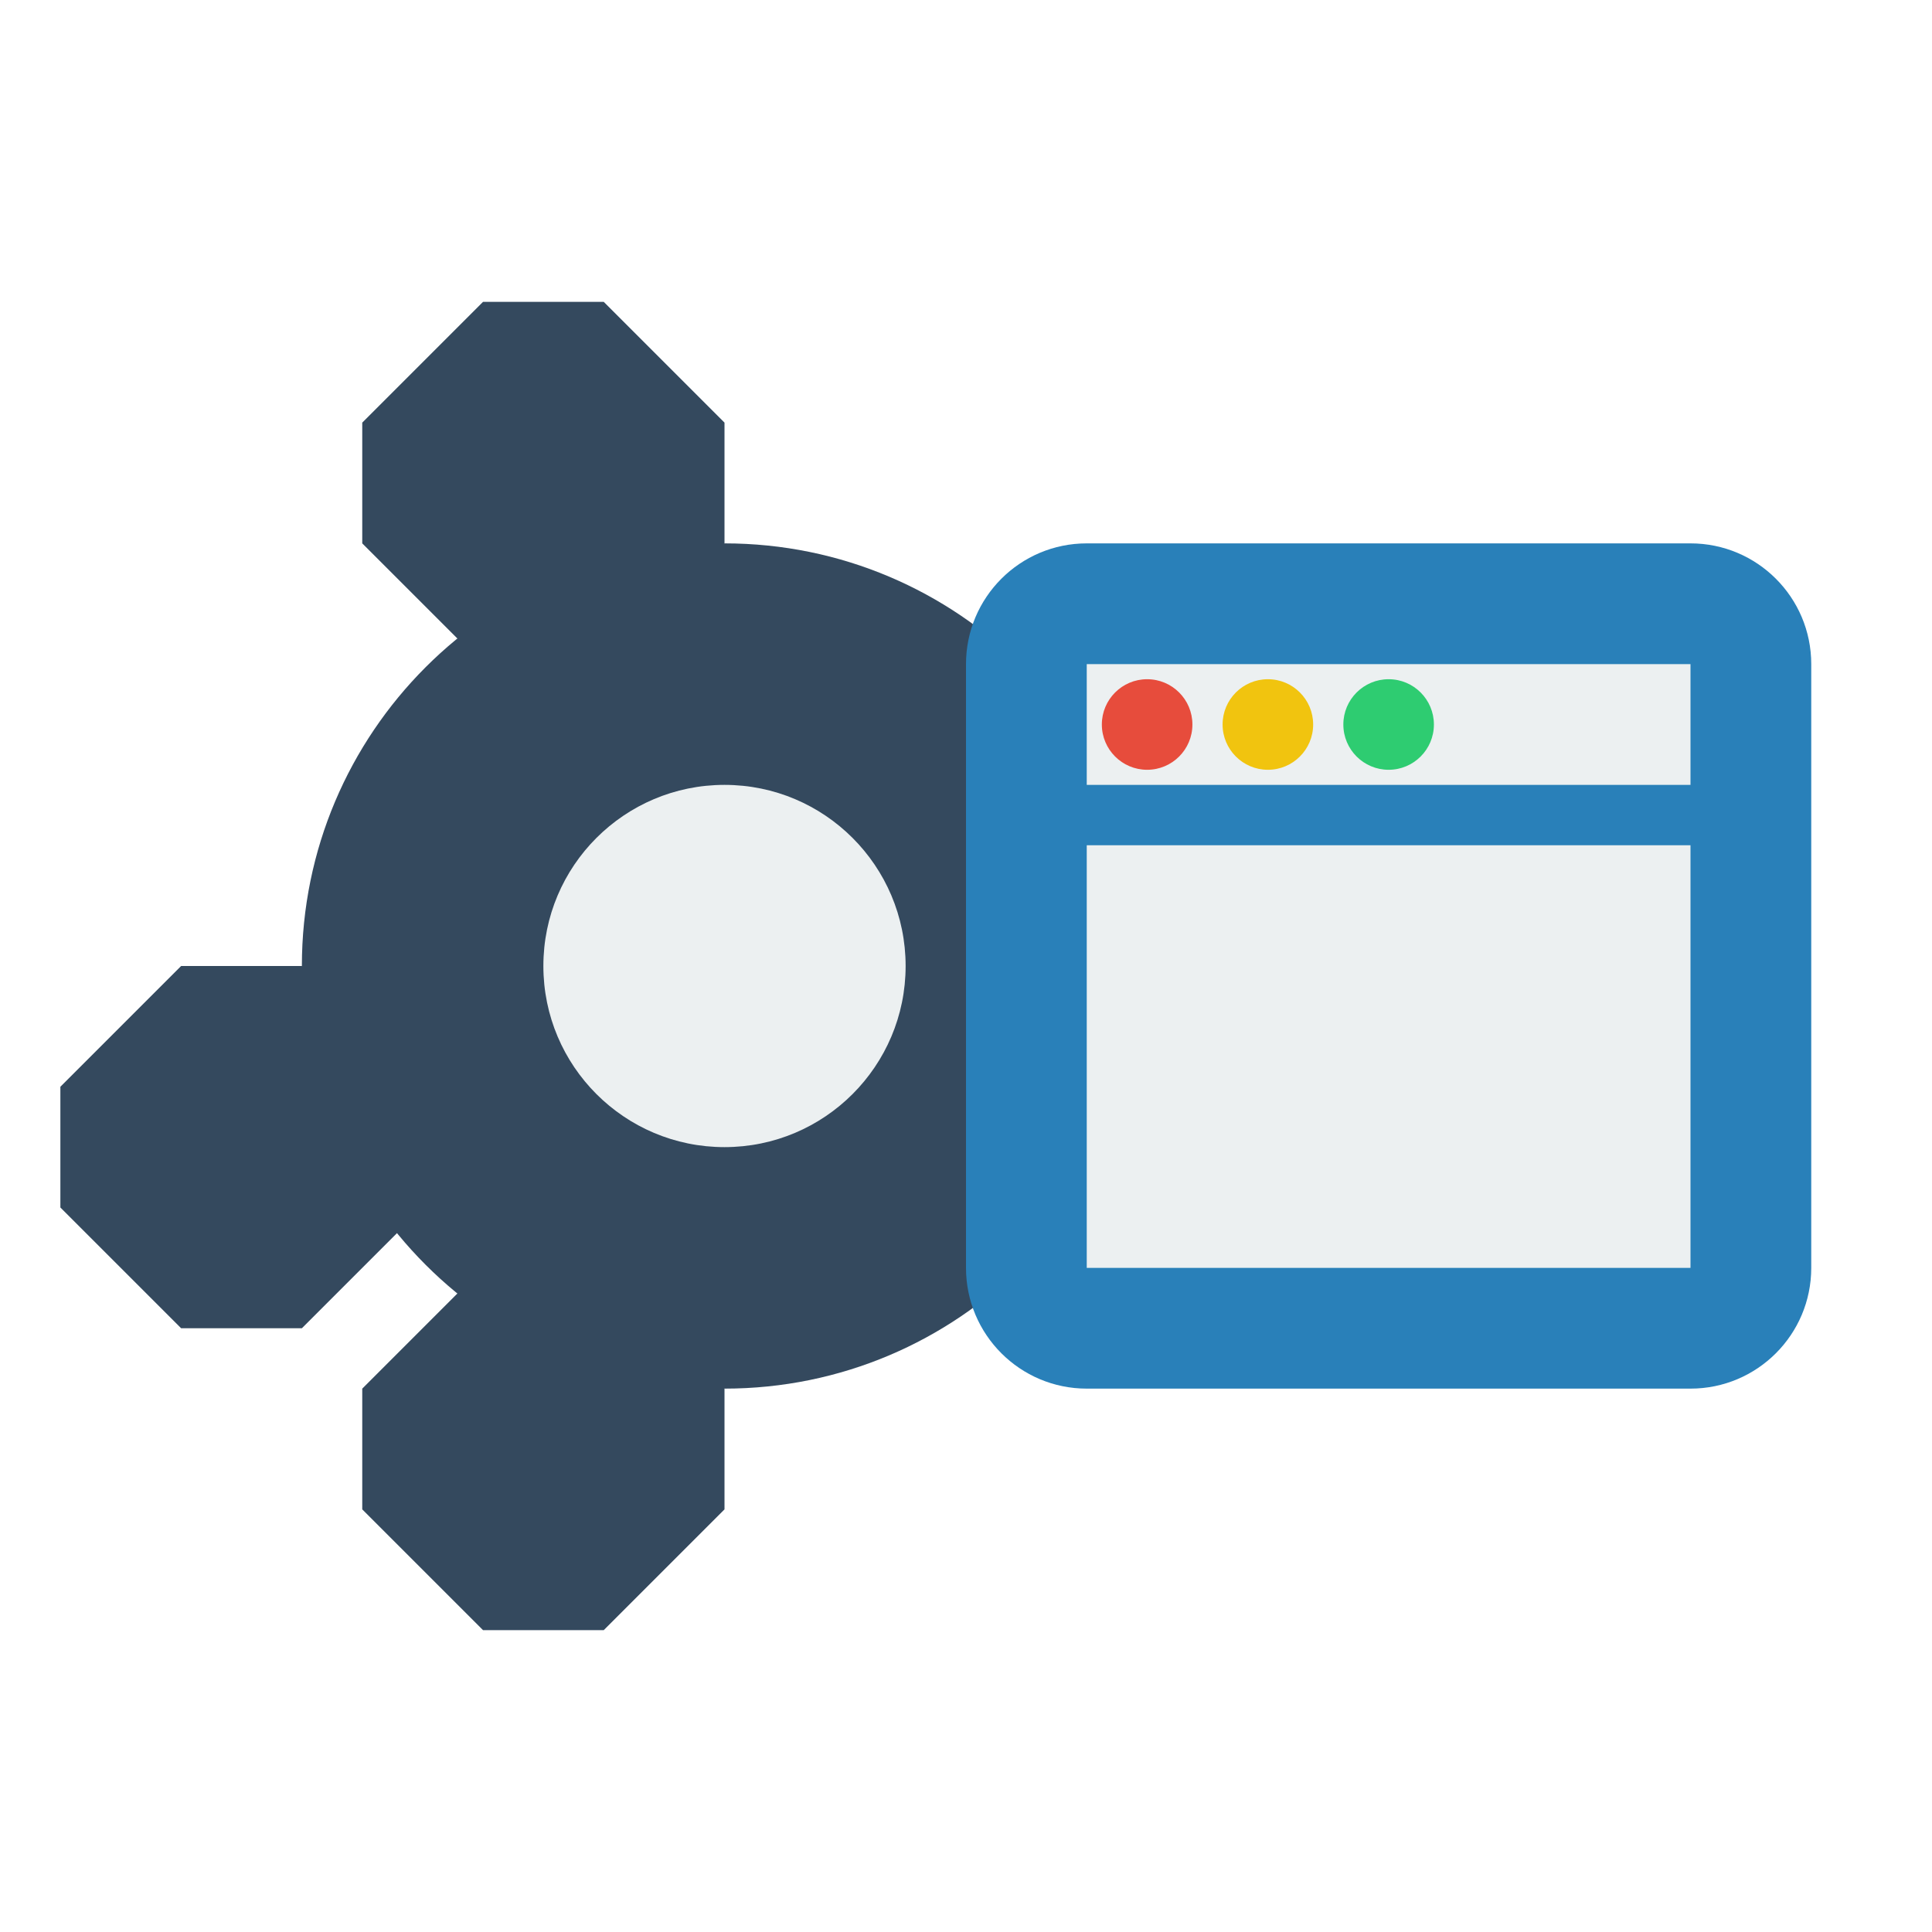
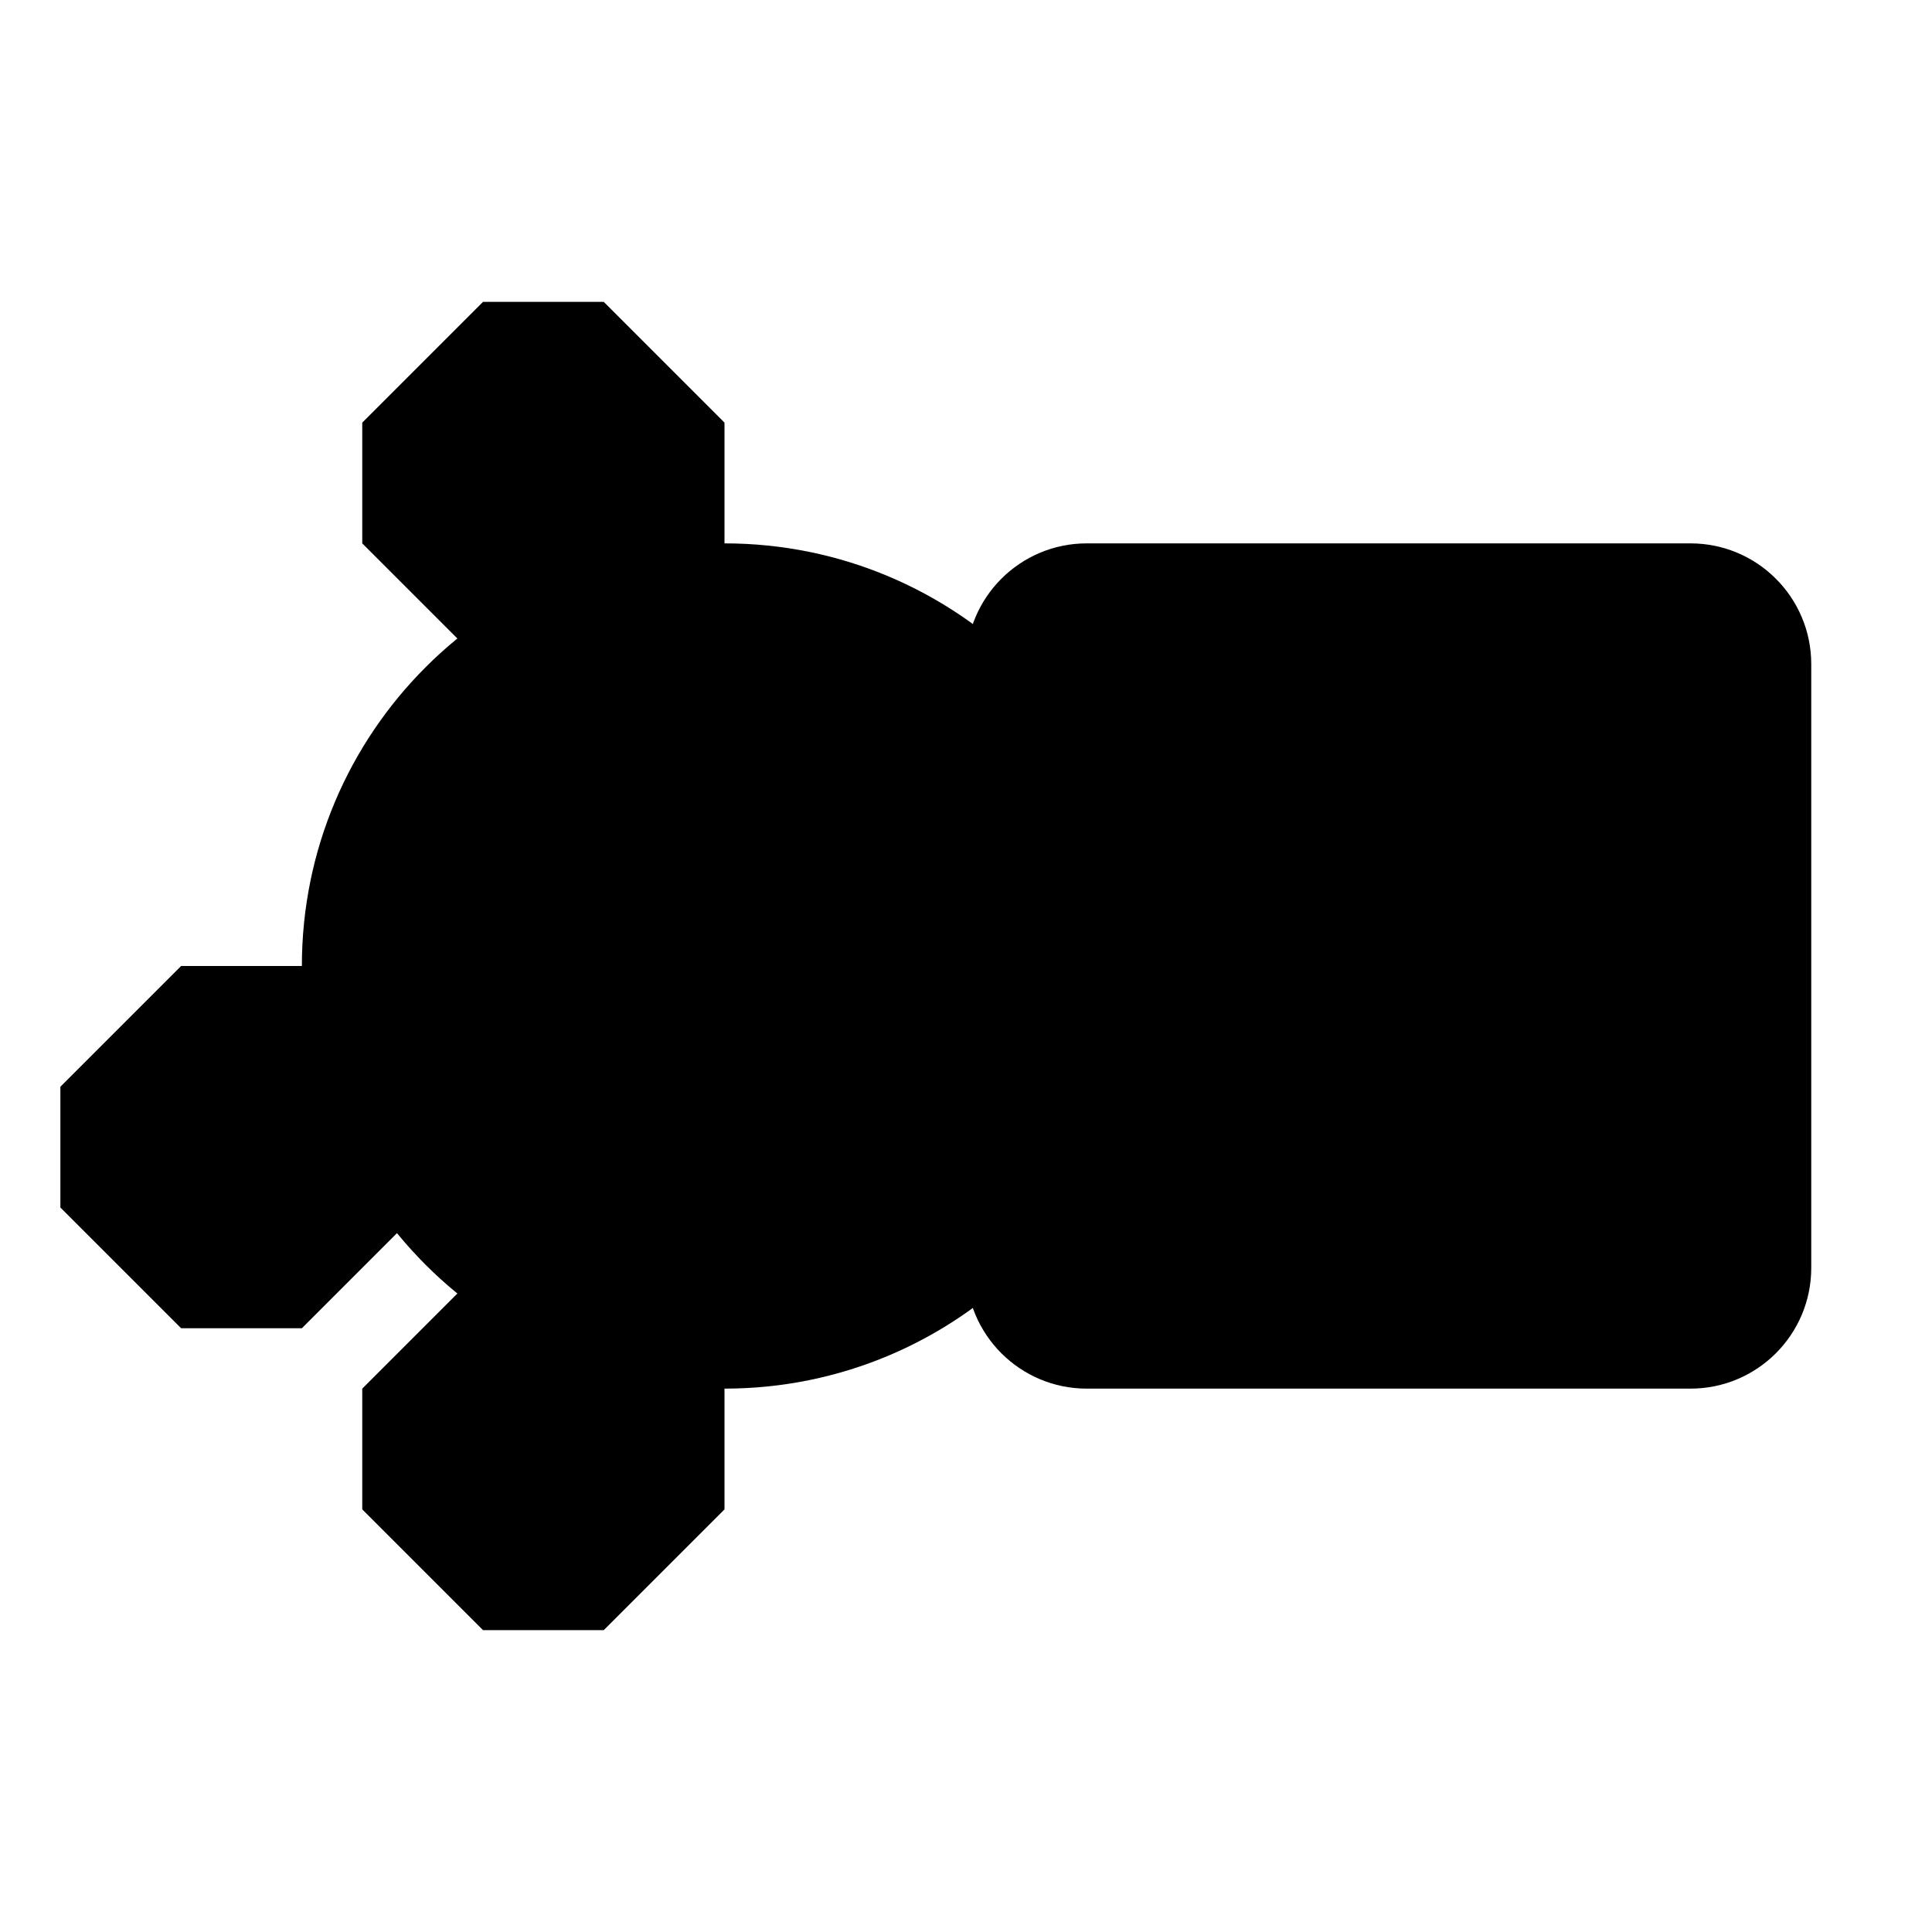
<svg xmlns="http://www.w3.org/2000/svg" viewBox="0 0 64 64" width="64" height="64">
  <rect x="0" y="0" width="64" height="64" fill="none" />
-   <circle cx="24" cy="32" r="14" fill="#34495e" />
-   <path d="M24 18l-4 4h-4l-4-4v-4l4-4h4l4 4z" fill="#34495e" />
-   <path d="M24 46l-4-4h-4l-4 4v4l4 4h4l4-4z" fill="#34495e" />
-   <path d="M10 32l4 4v4l-4 4h-4l-4-4v-4l4-4z" fill="#34495e" />
-   <path d="M38 32l-4 4v4l4 4h4l4-4v-4l-4-4z" fill="#34495e" />
-   <circle cx="24" cy="32" r="6" fill="#ecf0f1" />
-   <rect x="32" y="18" width="28" height="28" rx="4" fill="#2980b9" />
-   <rect x="36" y="22" width="20" height="4" fill="#ecf0f1" />
-   <circle cx="38" cy="24" r="1.5" fill="#e74c3c" />
-   <circle cx="42" cy="24" r="1.5" fill="#f1c40f" />
-   <circle cx="46" cy="24" r="1.5" fill="#2ecc71" />
-   <rect x="36" y="28" width="20" height="14" fill="#ecf0f1" />
+   <circle cx="24" cy="32" r="14" fill="currentColor" />
+   <path d="M24 18l-4 4h-4l-4-4v-4l4-4h4l4 4z" fill="currentColor" />
+   <path d="M24 46l-4-4h-4l-4 4v4l4 4h4l4-4z" fill="currentColor" />
+   <path d="M10 32l4 4v4l-4 4h-4l-4-4v-4l4-4z" fill="currentColor" />
+   <path d="M38 32l-4 4v4l4 4h4l4-4v-4l-4-4z" fill="currentColor" />
+   <circle cx="24" cy="32" r="6" fill="currentColor" />
+   <rect x="32" y="18" width="28" height="28" rx="4" fill="currentColor" />
+   <rect x="36" y="22" width="20" height="4" fill="currentColor" />
+   <circle cx="38" cy="24" r="1.5" fill="currentColor" />
+   <circle cx="42" cy="24" r="1.5" fill="currentColor" />
+   <circle cx="46" cy="24" r="1.5" fill="currentColor" />
+   <rect x="36" y="28" width="20" height="14" fill="currentColor" />
</svg>
